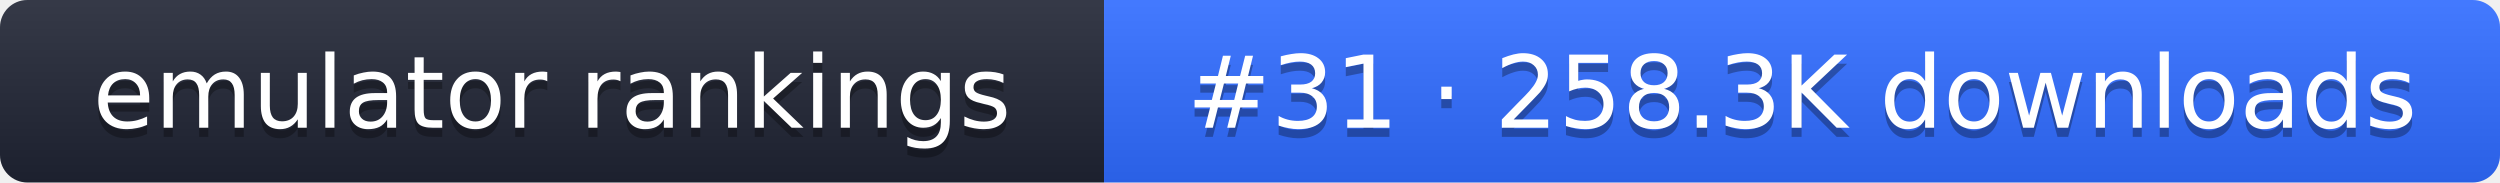
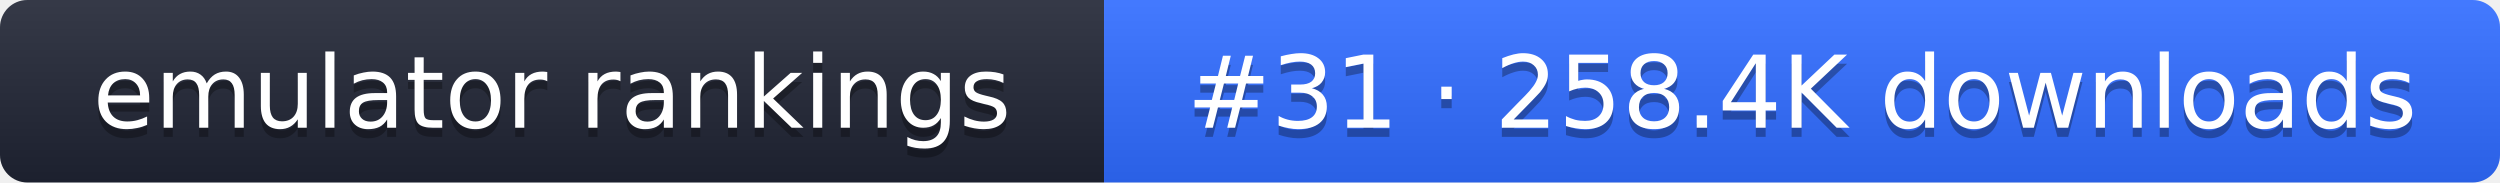
- <svg xmlns="http://www.w3.org/2000/svg" width="274" height="20" role="img" aria-label="emulator rankings: #31 · 258.3K downloads">
+ <svg xmlns="http://www.w3.org/2000/svg" width="274" height="20" role="img" aria-label="emulator rankings: #31 · 258.4K downloads">
  <linearGradient id="g" x2="0" y2="100%">
    <stop offset="0" stop-color="#fff" stop-opacity=".1" />
    <stop offset="1" stop-opacity=".1" />
  </linearGradient>
  <clipPath id="r">
    <rect width="274" height="20" rx="3" fill="#fff" />
  </clipPath>
  <g clip-path="url(#r)">
    <rect width="121" height="20" fill="#1f2433" />
    <rect x="121" width="153" height="20" fill="#2f6bff" />
    <rect width="274" height="20" fill="url(#g)" />
  </g>
  <g fill="#fff" text-anchor="middle" font-family="Verdana,DejaVu Sans,sans-serif" font-size="11">
    <text x="60.5" y="15" fill="#010101" fill-opacity=".3">emulator rankings</text>
    <text x="60.5" y="14">emulator rankings</text>
-     <text x="197.5" y="15" fill="#010101" fill-opacity=".3">#31 · 258.3K downloads</text>
-     <text x="197.5" y="14">#31 · 258.3K downloads</text>
+     <text x="197.5" y="15" fill="#010101" fill-opacity=".3">#31 · 258.4K downloads</text>
+     <text x="197.5" y="14">#31 · 258.4K downloads</text>
  </g>
</svg>
